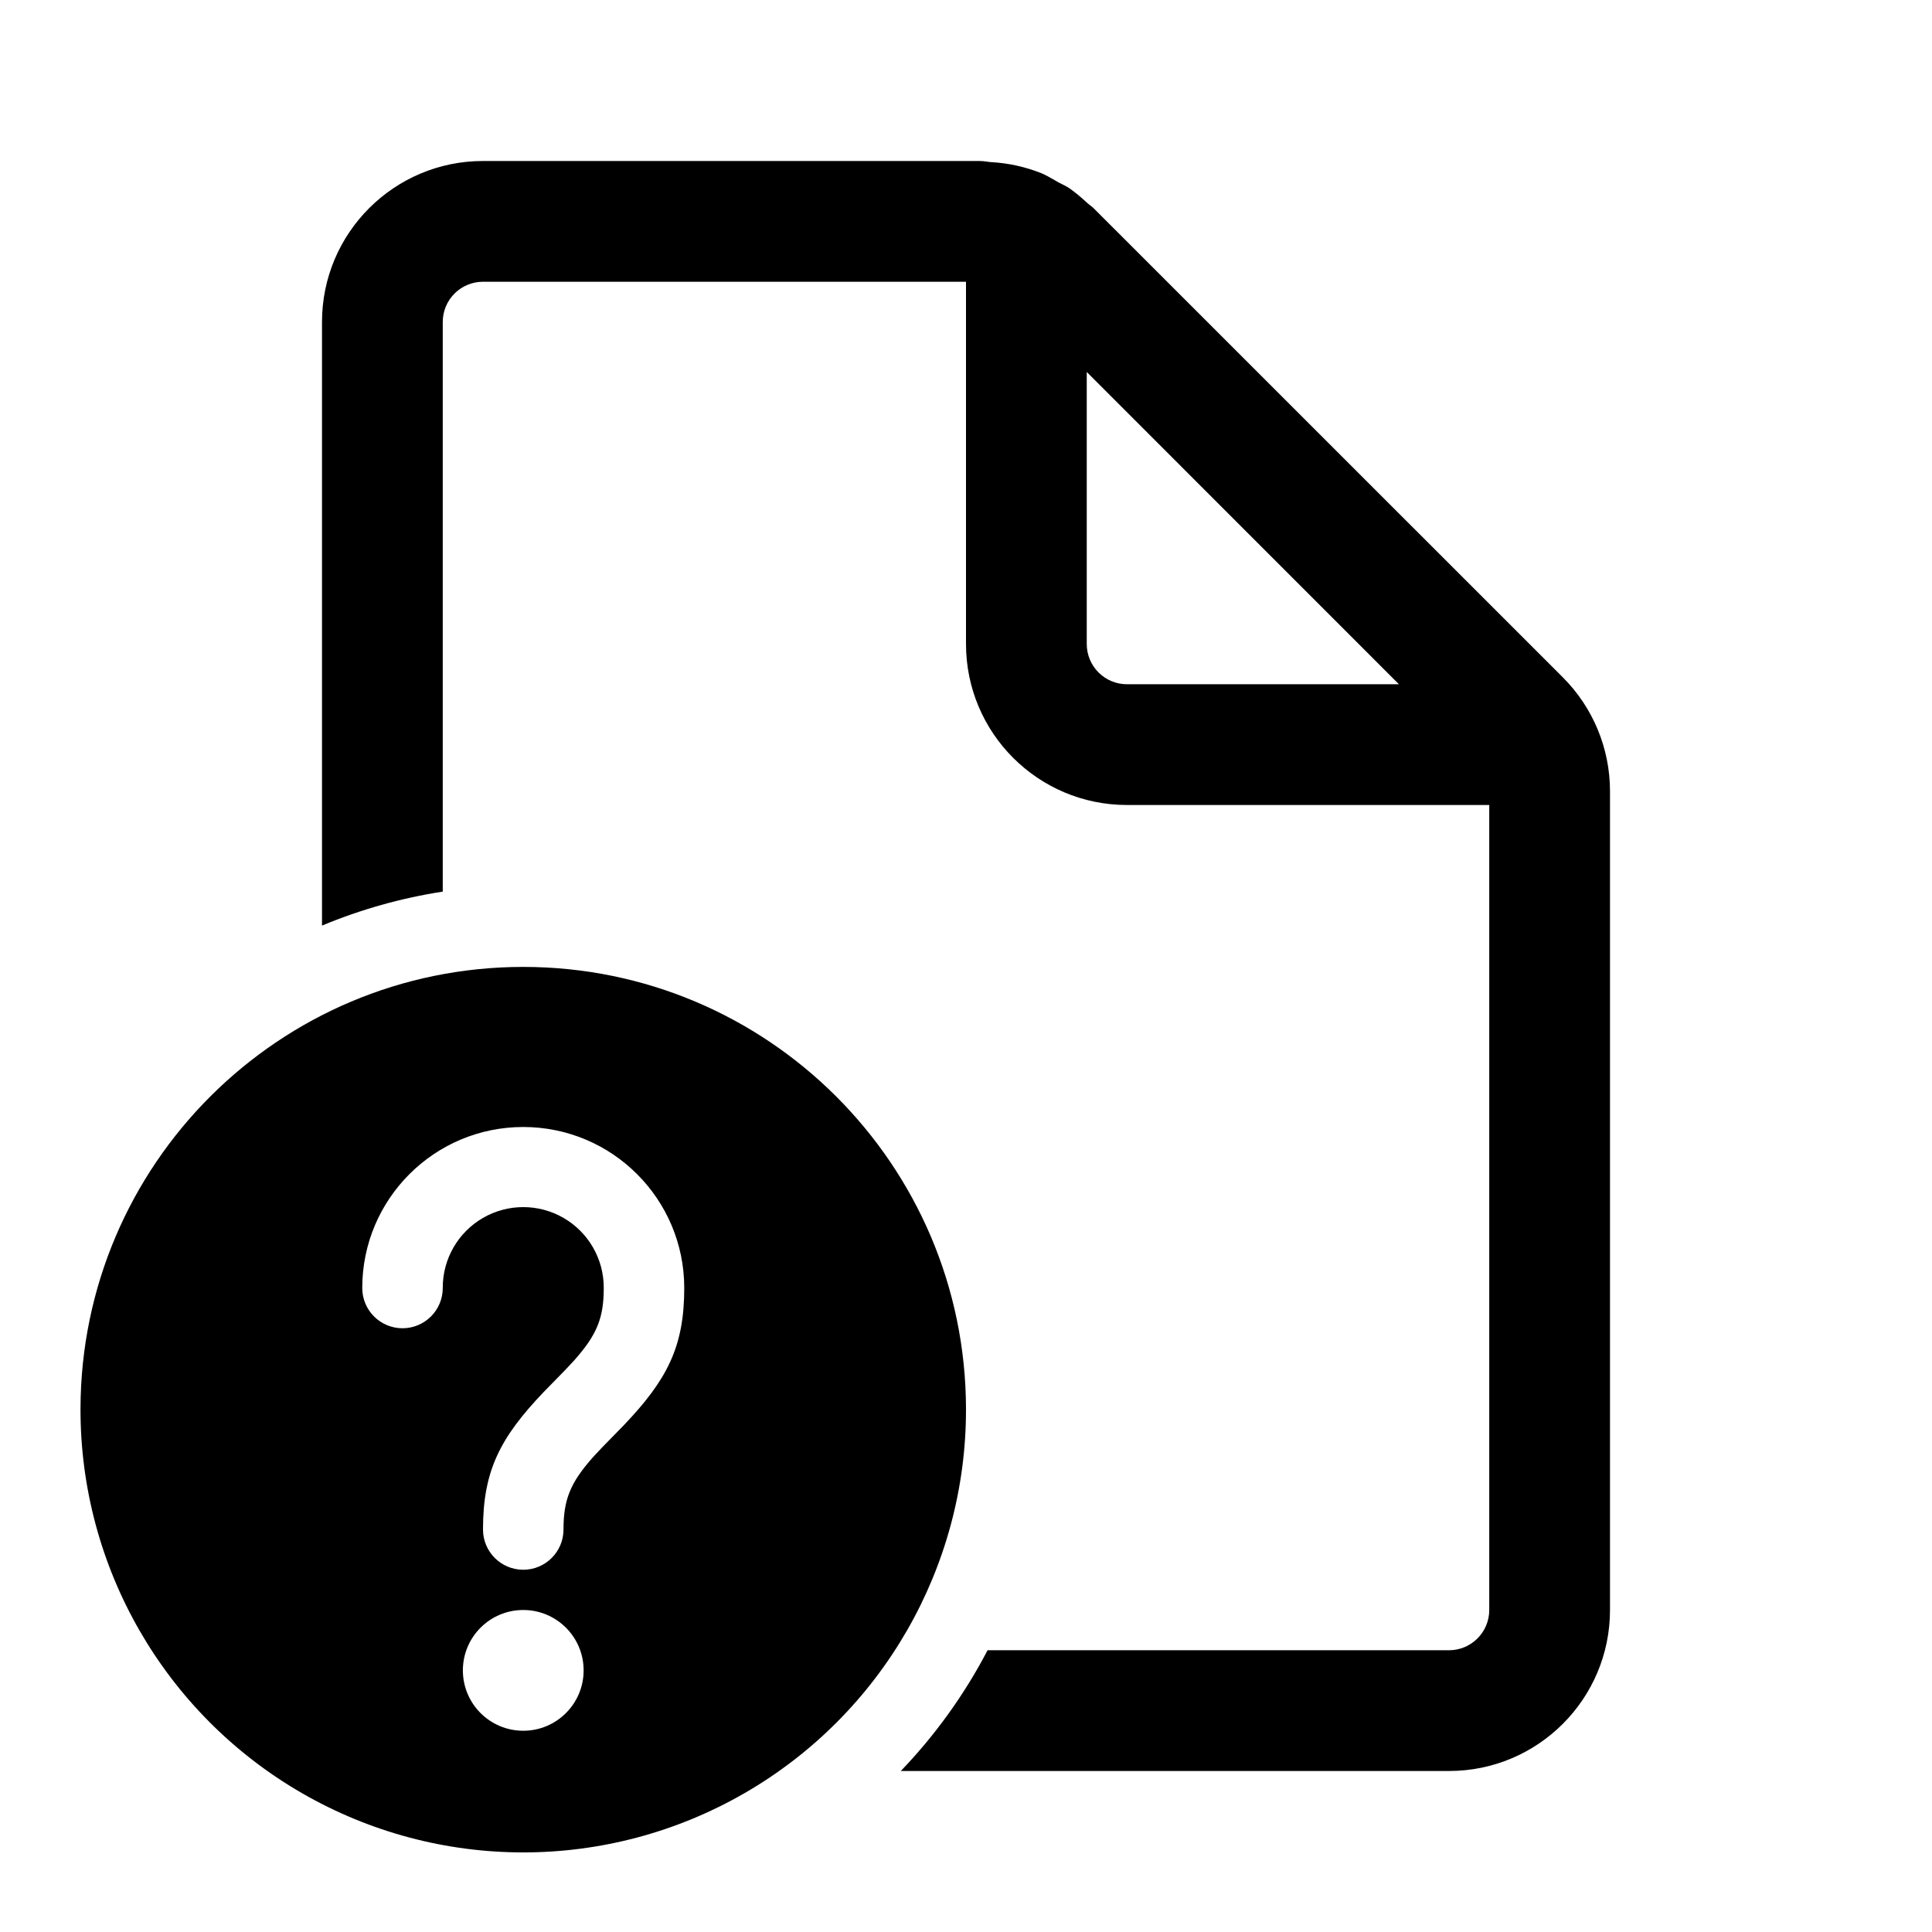
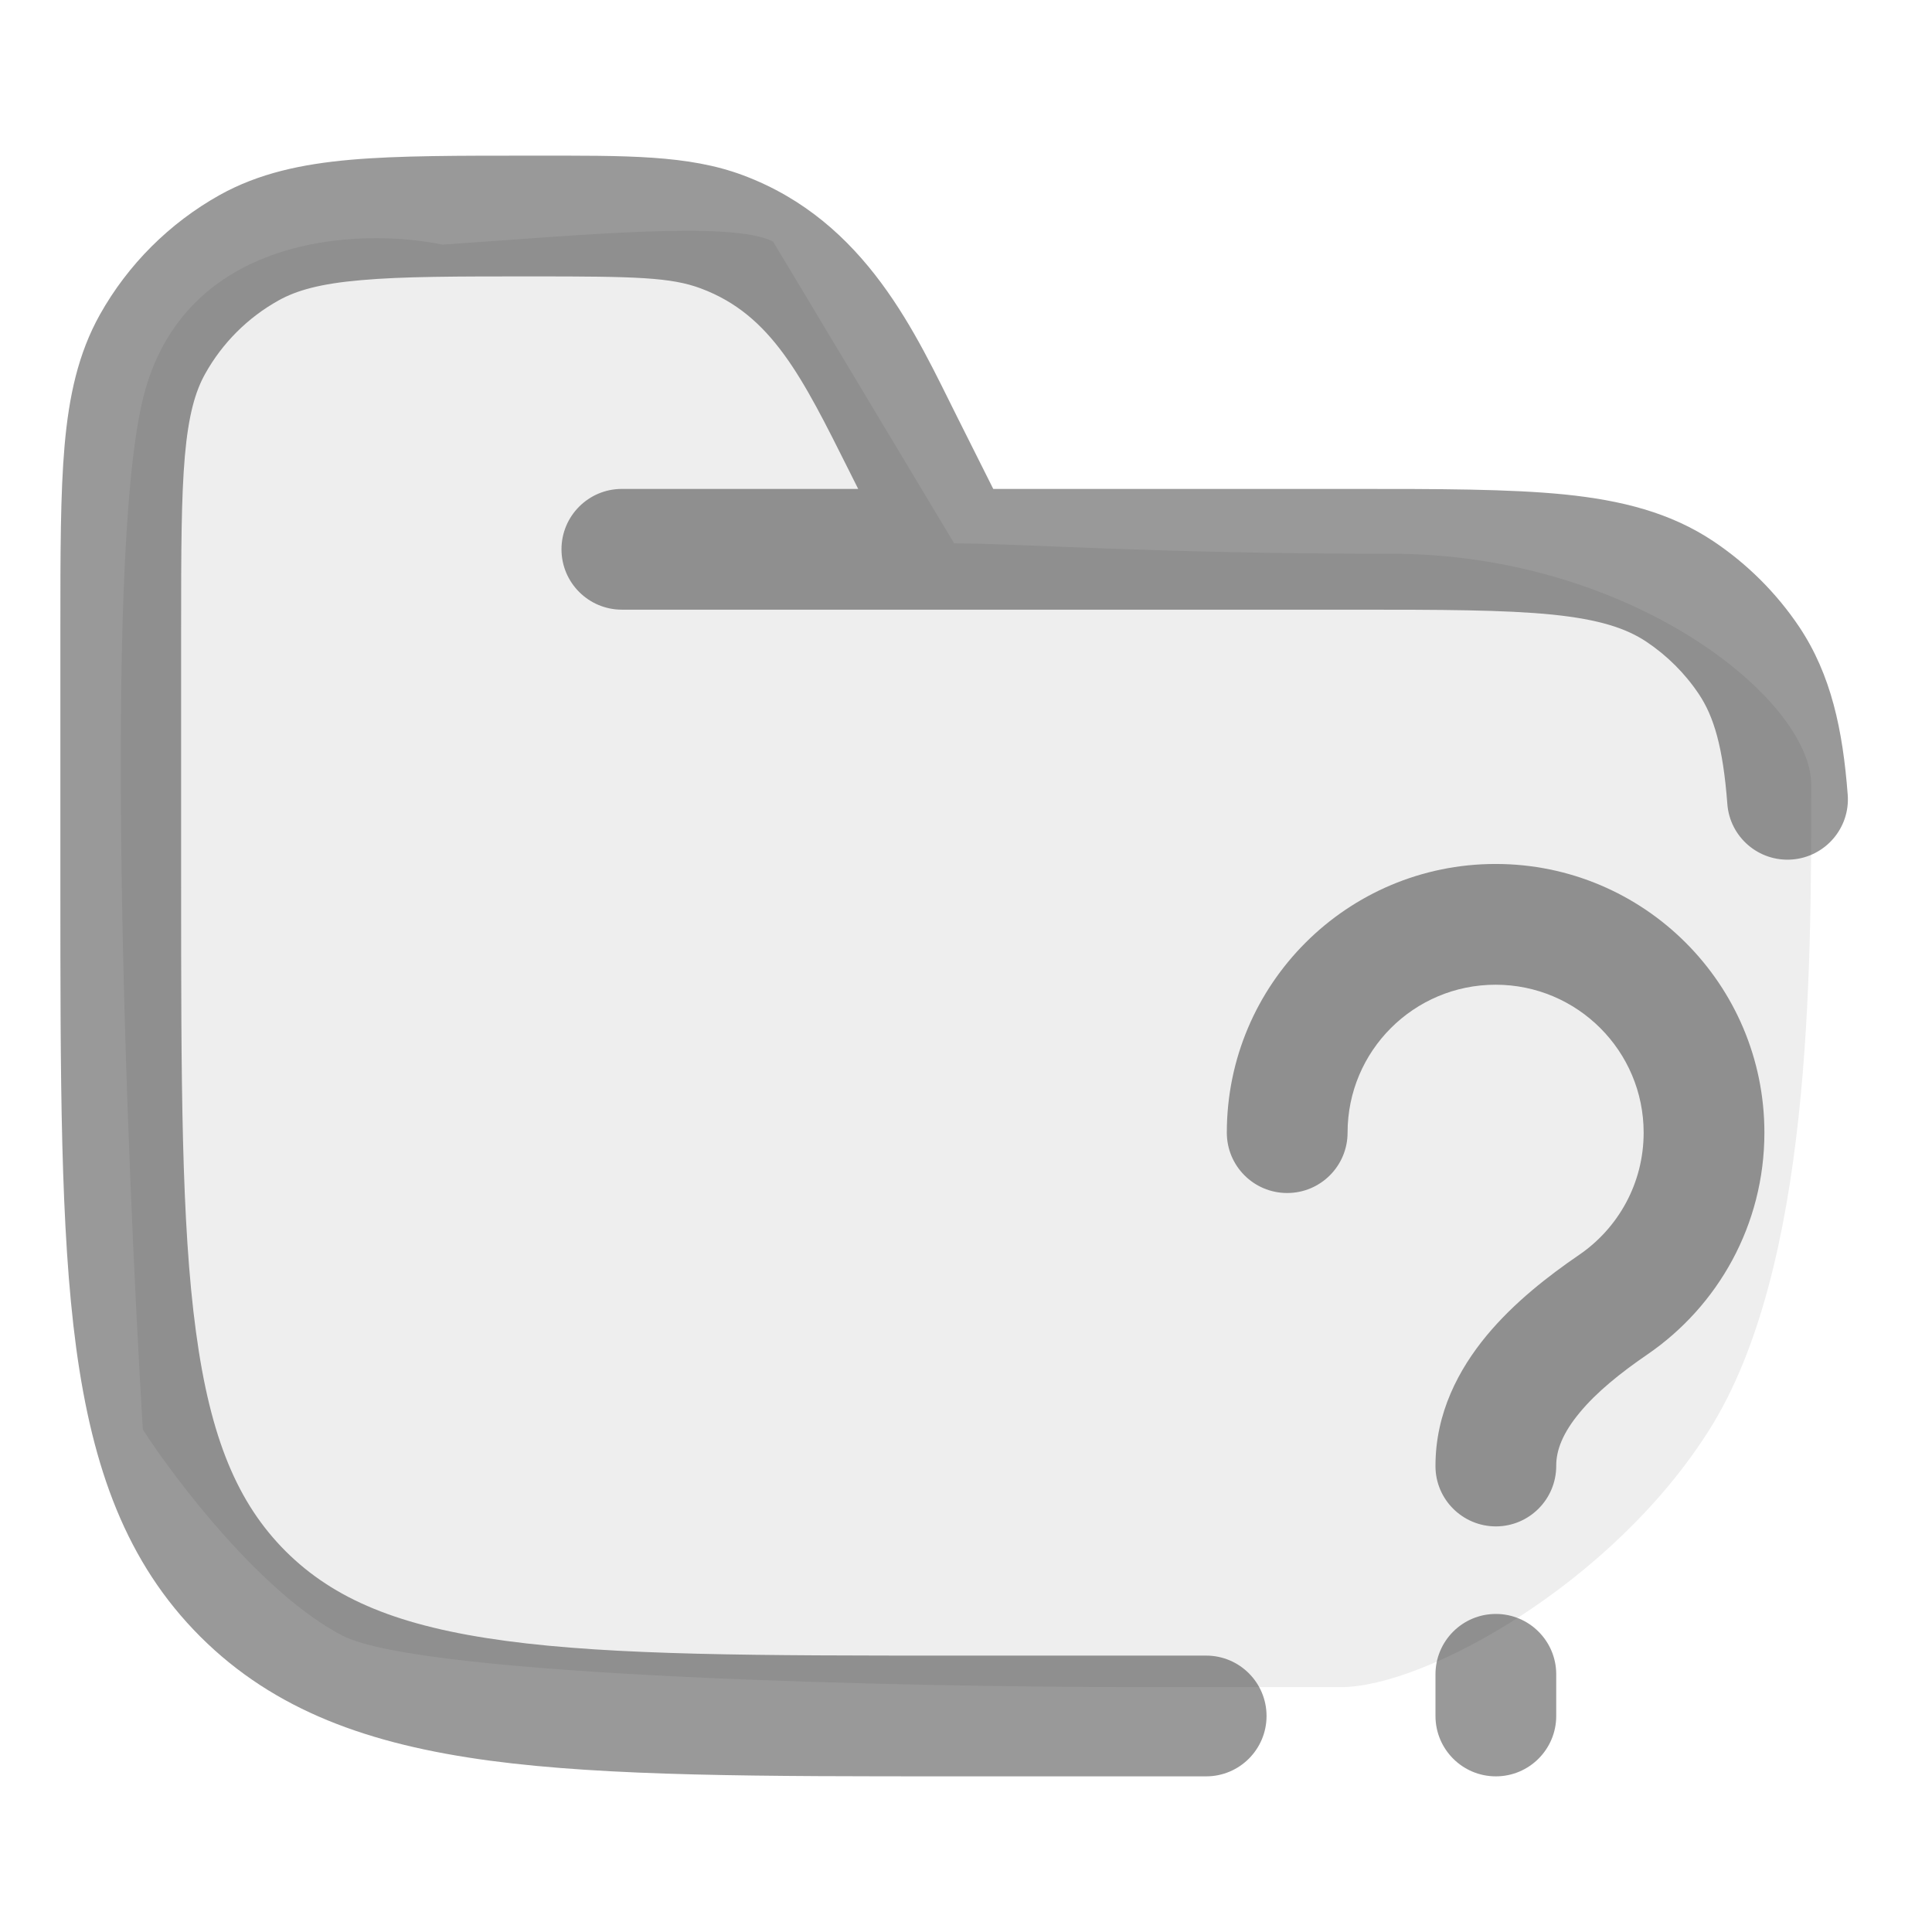
- <svg xmlns="http://www.w3.org/2000/svg" t="1783441271932" class="icon" viewBox="0 0 1024 1024" version="1.1" p-id="21805" width="200" height="200">
-   <path d="M789.333 853.333a21.333 21.333 0 0 1-21.333 21.333h-244.565A278.101 278.101 0 0 1 477.44 938.667H768a85.333 85.333 0 0 0 85.333-85.333V419.328a85.333 85.333 0 0 0-25.003-60.331l-248.704-248.661a20.949 20.949 0 0 0-2.091-1.707 26.88 26.88 0 0 1-1.536-1.28 88.405 88.405 0 0 0-9.344-7.68 27.819 27.819 0 0 0-3.413-1.877l-2.048-1.024-2.133-1.237c-2.304-1.323-4.651-2.688-7.083-3.712a84.352 84.352 0 0 0-26.624-5.888c-0.853-0.043-1.707-0.171-2.517-0.299A25.813 25.813 0 0 0 519.339 85.333H256a85.333 85.333 0 0 0-85.333 85.333v319.915a275.243 275.243 0 0 1 64-18.005V170.667a21.333 21.333 0 0 1 21.333-21.333h256V341.333a85.333 85.333 0 0 0 85.333 85.333h192v426.667z m-213.333-656.171L741.461 362.667H597.333a21.333 21.333 0 0 1-21.333-21.333V197.163zM42.667 746.667a234.667 234.667 0 1 0 469.333 0 234.667 234.667 0 0 0-469.333 0z m202.667 138.667a32 32 0 1 1 64 0 32 32 0 0 1-64 0zM192 682.667a85.333 85.333 0 1 1 170.667 0c0 31.147-9.045 48.64-32.171 72.875l-11.264 11.52-4.949 5.291C302.208 785.963 298.667 794.88 298.667 810.667a21.333 21.333 0 0 1-42.667 0c0-31.147 9.045-48.64 32.171-72.875l11.264-11.52 4.949-5.291c12.075-13.611 15.616-22.485 15.616-38.315a42.667 42.667 0 1 0-85.333 0 21.333 21.333 0 0 1-42.667 0z" p-id="21806" />
+ <svg xmlns="http://www.w3.org/2000/svg" width="16" height="16" viewBox="0 0 16 16" fill="none">
+   <path d="M1.183 3.306C1.514 1.94 2.975 1.883 3.664 2.026C4.813 1.948 6.054 1.826 6.402 2L7.902 4.5C8.453 4.5 9.535 4.586 11.52 4.586C13.504 4.586 15 5.789 15 6.5C15 8.064 15 10.5 14.157 11.839C13.349 13.122 11.795 13.972 11.106 13.972H9.452C7.523 13.972 3.498 13.887 2.837 13.546C2.175 13.204 1.459 12.266 1.183 11.839C1.045 9.563 0.852 4.671 1.183 3.306Z" fill="currentColor" fill-opacity="0.07" />
+   <path d="M10.16 9.38C10.16 9.656 10.383 9.88 10.66 9.88C10.936 9.88 11.16 9.656 11.16 9.38H10.66H10.16ZM13.36 10.805L13.643 11.217V11.217L13.36 10.805ZM12.888 13.866C12.888 13.59 12.664 13.366 12.388 13.366C12.112 13.366 11.888 13.59 11.888 13.866H12.388H12.888ZM11.888 14.211C11.888 14.487 12.112 14.711 12.388 14.711C12.664 14.711 12.888 14.487 12.888 14.211H12.388H11.888ZM11.888 12.142C11.888 12.418 12.113 12.641 12.389 12.641C12.665 12.64 12.888 12.416 12.888 12.14L12.388 12.141L11.888 12.142ZM9.989 14.711C10.265 14.711 10.489 14.487 10.489 14.211C10.489 13.935 10.265 13.711 9.989 13.711V14.211V14.711ZM5.15 4.049C4.874 4.049 4.65 4.273 4.65 4.549C4.65 4.825 4.874 5.049 5.15 5.049V4.549V4.049ZM2.013 13.201L2.366 12.847H2.366L2.013 13.201ZM13.912 4.898L13.634 5.314V5.314L13.912 4.898ZM14.484 5.469L14.9 5.191L14.9 5.191L14.484 5.469ZM7.479 3.675L7.032 3.899V3.899L7.479 3.675ZM5.98 1.921L6.155 1.452V1.452L5.98 1.921ZM2.064 2.051L1.821 1.614L1.821 1.614L2.064 2.051ZM1.263 2.85L0.827 2.606L0.827 2.606L1.263 2.85ZM14.305 6.657C14.325 6.933 14.566 7.139 14.841 7.118C15.116 7.097 15.323 6.857 15.302 6.582L14.803 6.62L14.305 6.657ZM10.66 9.38H11.16C11.16 8.704 11.708 8.155 12.386 8.155V7.655V7.155C11.157 7.155 10.16 8.151 10.16 9.38H10.66ZM12.386 7.655V8.155C13.063 8.155 13.612 8.704 13.612 9.38H14.112H14.612C14.612 8.151 13.615 7.155 12.386 7.155V7.655ZM14.112 9.38H13.612C13.612 9.8 13.401 10.171 13.078 10.392L13.36 10.805L13.643 11.217C14.227 10.817 14.612 10.144 14.612 9.38H14.112ZM12.388 13.866H11.888V14.211H12.388H12.888V13.866H12.388ZM13.36 10.805L13.078 10.392C12.828 10.563 12.54 10.785 12.312 11.06C12.082 11.338 11.887 11.701 11.888 12.142L12.388 12.141L12.888 12.14C12.887 12.01 12.943 11.866 13.082 11.699C13.222 11.529 13.421 11.369 13.643 11.217L13.36 10.805ZM9.989 14.211V13.711H7.917V14.211V14.711H9.989V14.211ZM5.15 4.549V5.049H7.917V4.549V4.049H5.15V4.549ZM7.917 4.549V5.049H11.203V4.549V4.049H7.917V4.549ZM7.917 14.211V13.711C6.273 13.711 5.09 13.71 4.189 13.589C3.302 13.47 2.765 13.244 2.366 12.847L2.013 13.201L1.66 13.555C2.275 14.168 3.059 14.447 4.056 14.581C5.039 14.712 6.301 14.711 7.917 14.711V14.211ZM1 7.31H0.5C0.5 8.922 0.499 10.182 0.631 11.163C0.766 12.158 1.045 12.941 1.66 13.555L2.013 13.201L2.366 12.847C1.969 12.45 1.742 11.914 1.623 11.03C1.501 10.131 1.5 8.951 1.5 7.31H1ZM11.203 4.549V5.049C11.941 5.049 12.458 5.05 12.857 5.09C13.247 5.13 13.468 5.204 13.634 5.314L13.912 4.898L14.189 4.482C13.832 4.244 13.427 4.143 12.958 4.095C12.497 4.049 11.921 4.049 11.203 4.049V4.549ZM14.484 5.469L14.9 5.191C14.712 4.911 14.47 4.67 14.189 4.482L13.912 4.898L13.634 5.314C13.806 5.429 13.954 5.576 14.069 5.748L14.484 5.469ZM7.479 3.675L7.032 3.899L7.47 4.773L7.917 4.549L8.364 4.325L7.926 3.451L7.479 3.675ZM1 7.31H1.5V5.201H1H0.5V7.31H1ZM4.42 1.789V2.289C5.264 2.289 5.557 2.296 5.805 2.389L5.98 1.921L6.155 1.452C5.698 1.281 5.186 1.289 4.42 1.289V1.789ZM4.42 1.789V1.289C3.801 1.289 3.304 1.288 2.904 1.323C2.497 1.359 2.144 1.435 1.821 1.614L2.064 2.051L2.307 2.488C2.456 2.405 2.652 2.349 2.992 2.32C3.338 2.289 3.783 2.289 4.42 2.289V1.789ZM1 5.201H1.5C1.5 4.565 1.501 4.121 1.531 3.776C1.561 3.437 1.617 3.242 1.7 3.094L1.263 2.85L0.827 2.606C0.647 2.928 0.571 3.282 0.535 3.688C0.5 4.087 0.5 4.583 0.5 5.201H1ZM2.064 2.051L1.821 1.614C1.404 1.847 1.06 2.19 0.827 2.606L1.263 2.85L1.7 3.094C1.842 2.84 2.052 2.63 2.307 2.488L2.064 2.051ZM7.479 3.675L7.926 3.451C7.588 2.777 7.178 1.835 6.155 1.452L5.98 1.921L5.805 2.389C6.391 2.608 6.644 3.124 7.032 3.899L7.479 3.675ZM14.803 6.62L15.302 6.582C15.261 6.044 15.165 5.588 14.9 5.191L14.484 5.469L14.069 5.748C14.192 5.932 14.269 6.183 14.305 6.657L14.803 6.62Z" fill="currentColor" fill-opacity="0.4" />
</svg>
